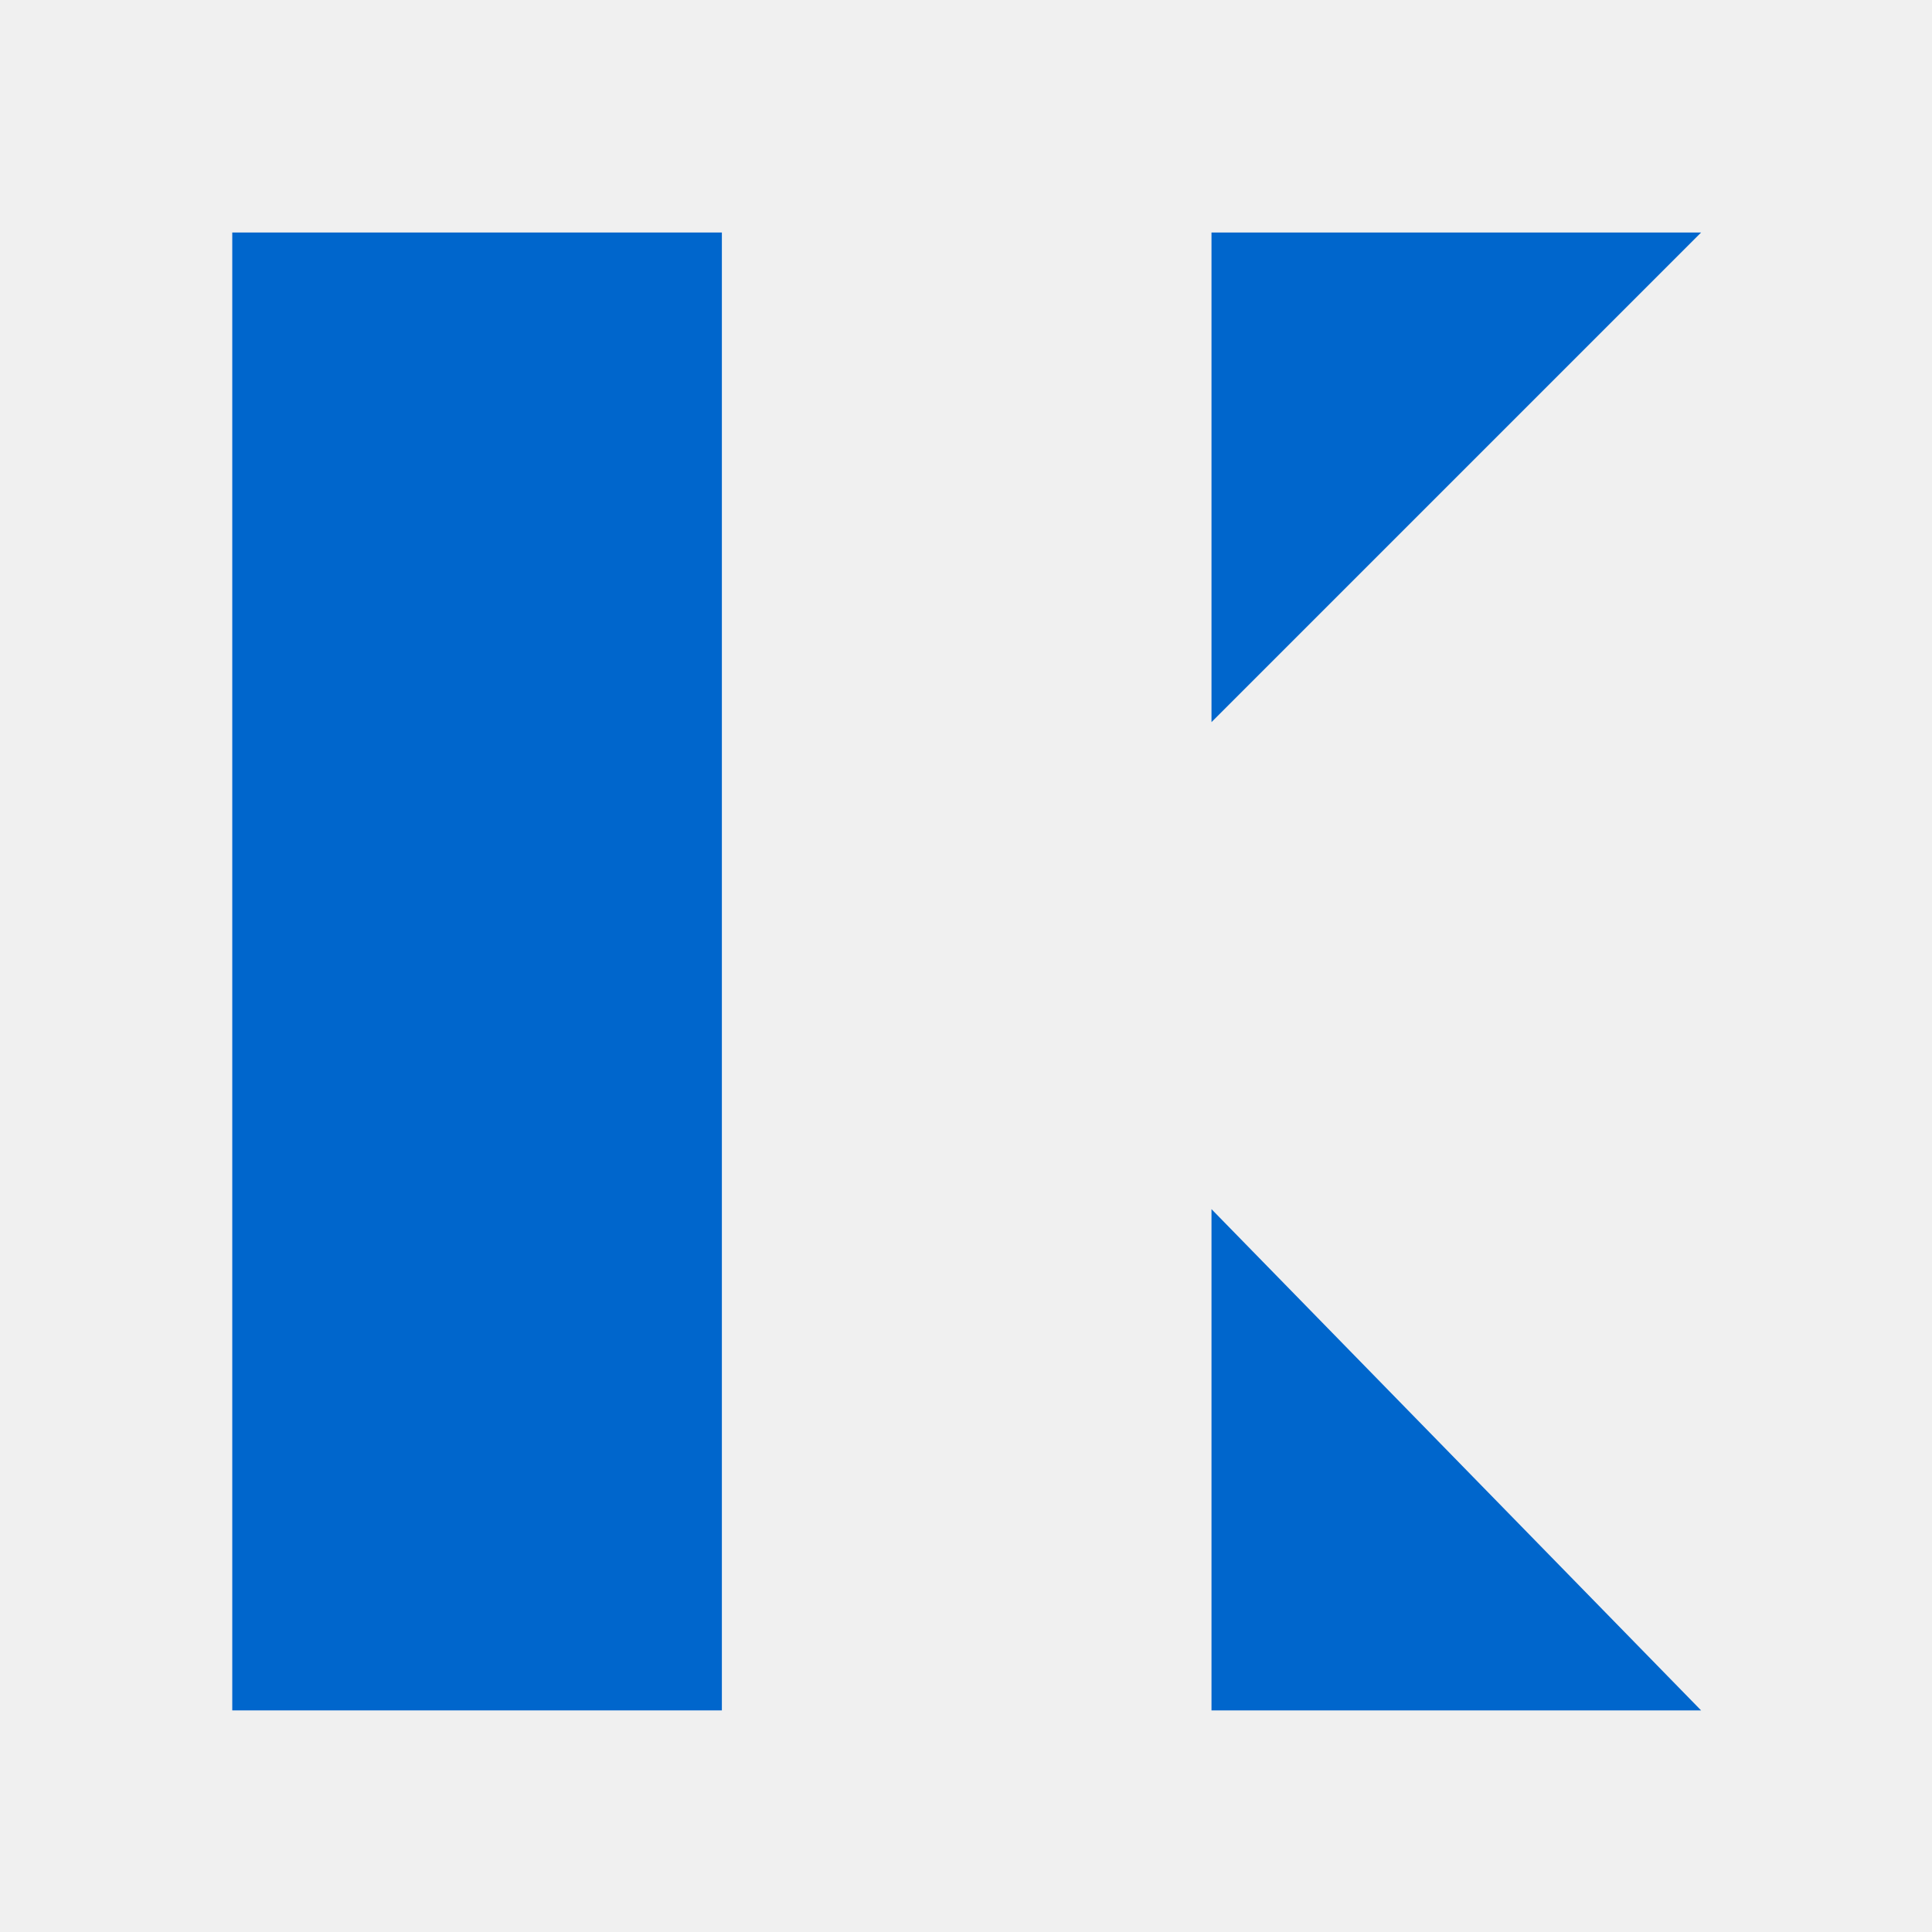
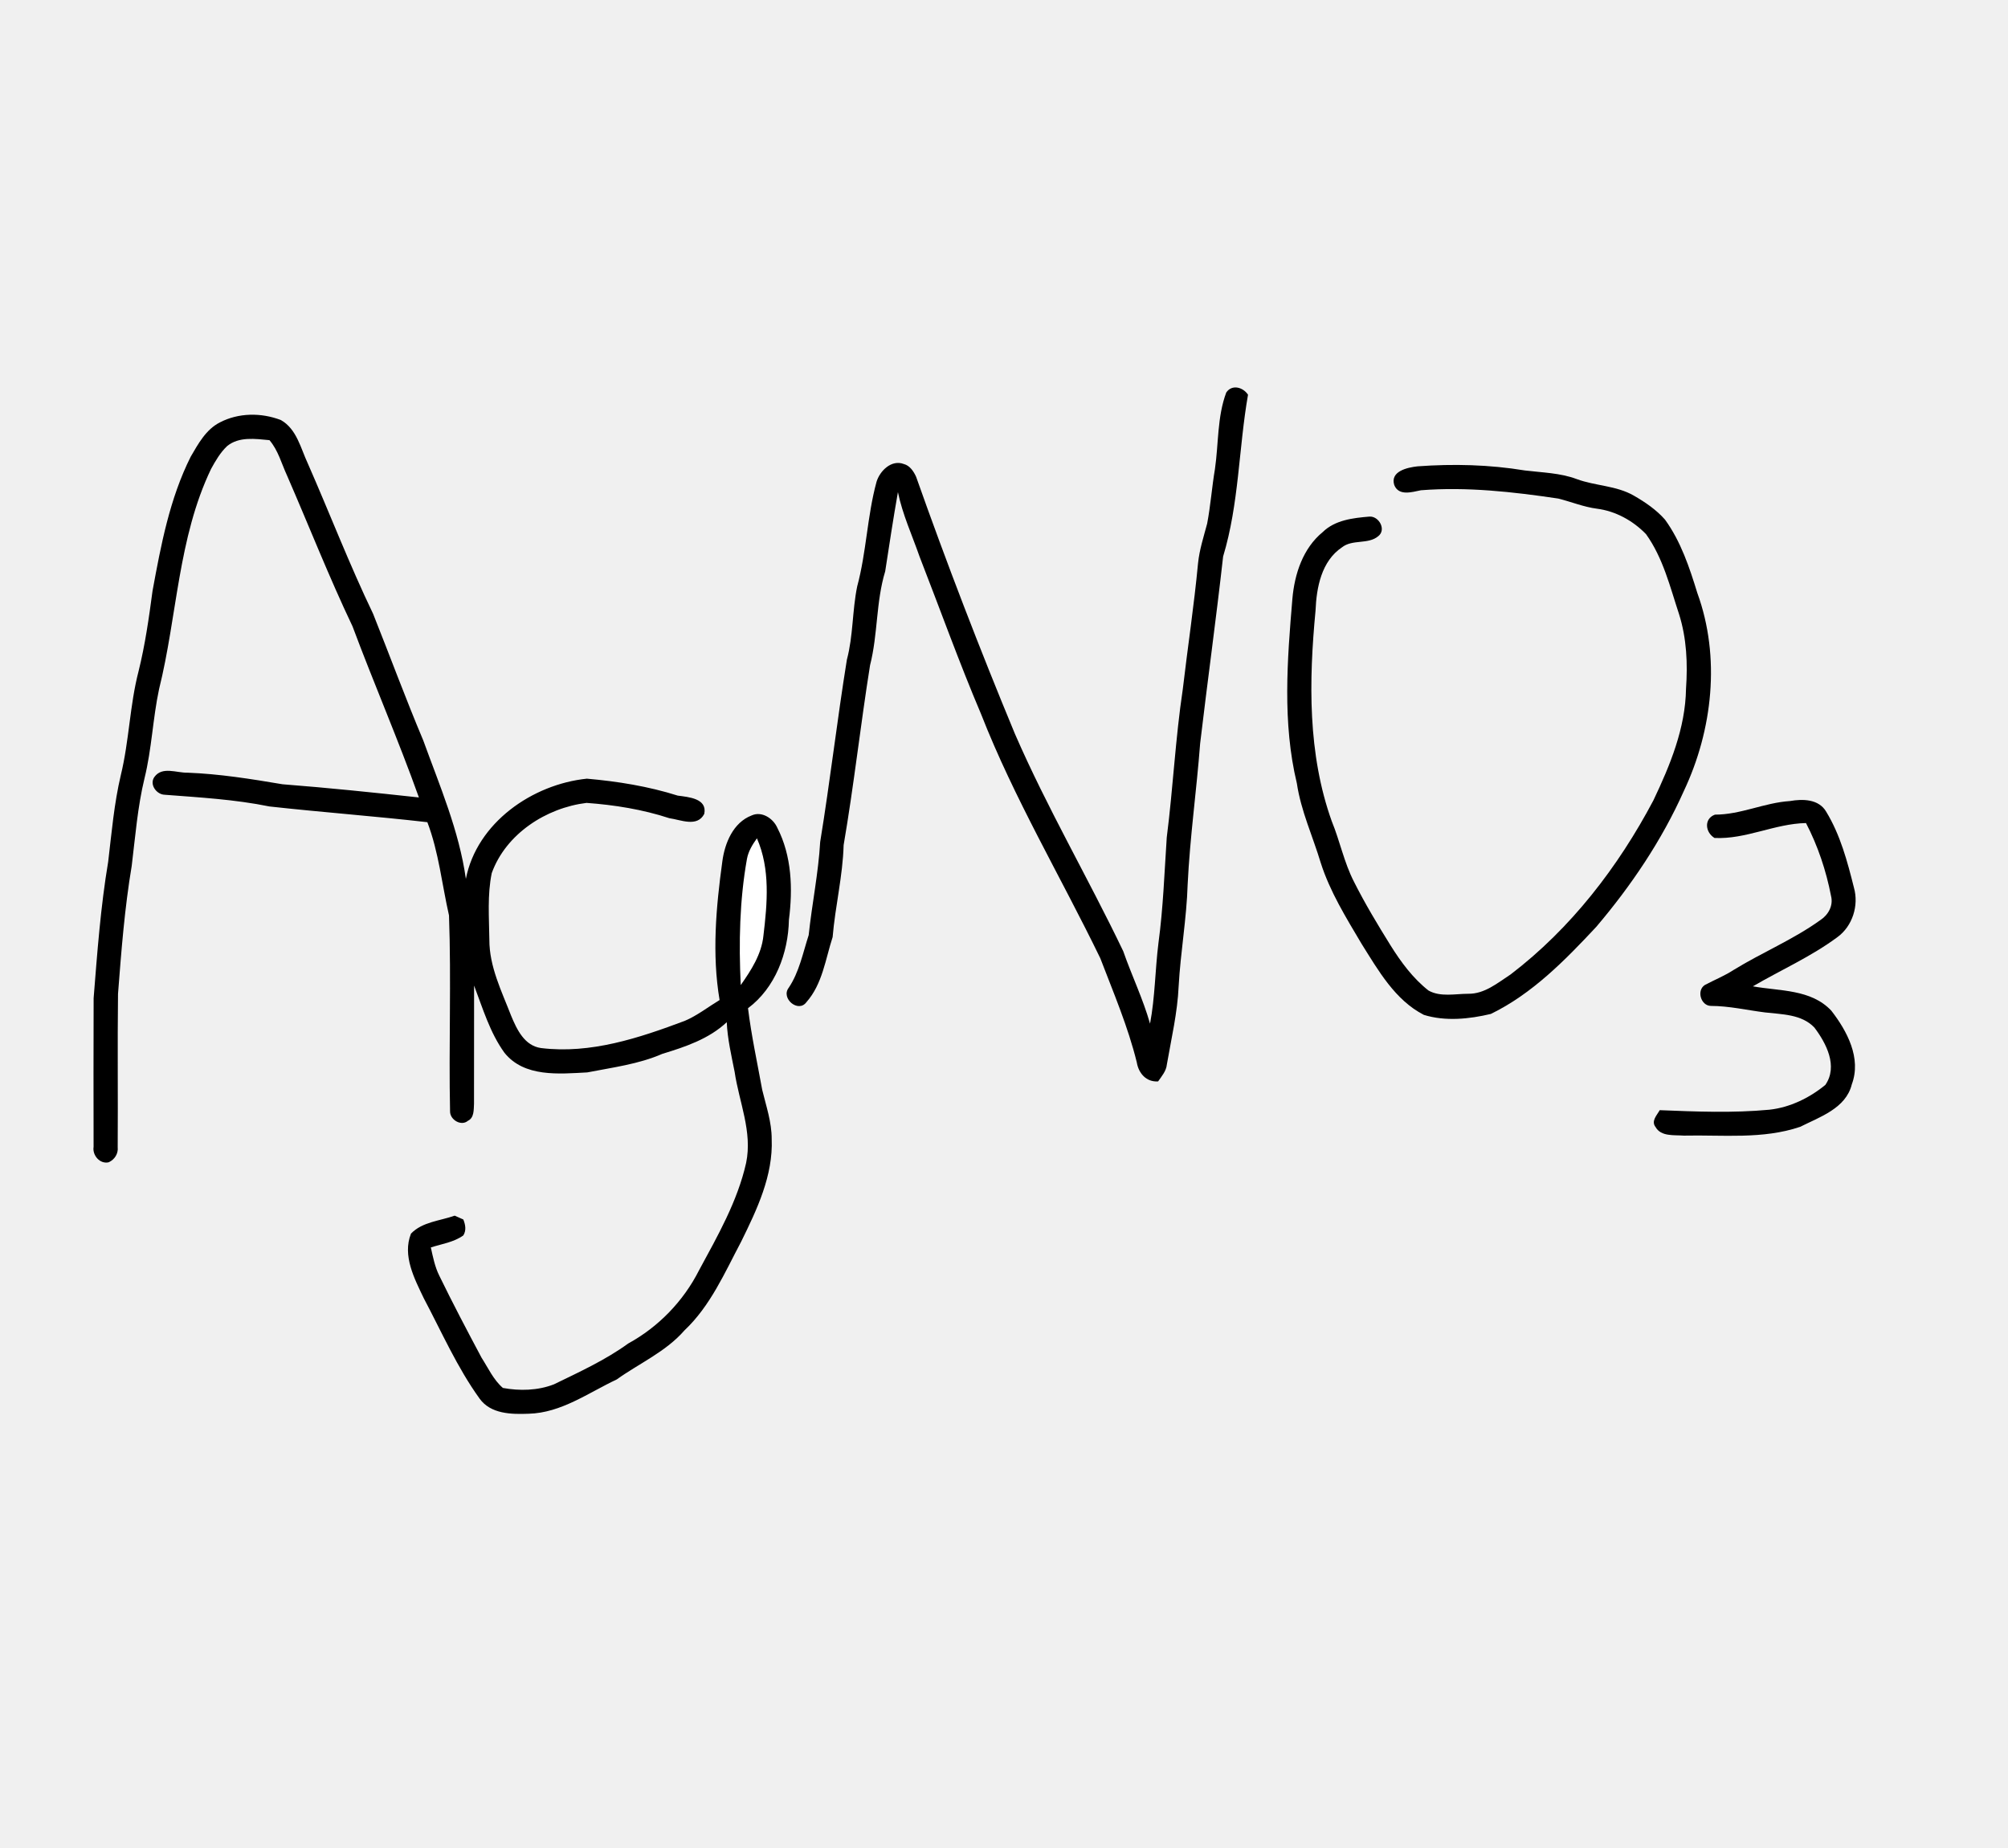
- <svg xmlns="http://www.w3.org/2000/svg" width="1417" height="1417" viewBox="0 0 1417 1417">
-   <defs>
-     <style>
-       .cls-1 {
-         fill: #06c;
-         fill-rule: evenodd;
-       }
-     </style>
-   </defs>
-   <path id="rectangular" class="cls-1" d="M170.35,170.525h359.1V1254.47H170.35V170.525Z" />
-   <path id="triangle-down" class="cls-1" d="M888.55,1254.47h359.1L888.55,886.825V1254.47Z" />
-   <path id="triangle-up" class="cls-1" d="M888.55,170.525h359.1l-359.1,359.1v-359.1Z" />
+ <svg xmlns="http://www.w3.org/2000/svg" width="513pt" height="472pt" viewBox="0 0 513 472" version="1.1">
+   <g id="#ffffffff">
+     <path fill="#ffffff" opacity="1.00" d=" M 193.38 214.19 C 196.82 222.05 196.03 230.79 195.04 239.07 C 194.56 243.80 191.91 247.90 189.24 251.69 C 188.73 240.94 188.93 230.11 190.82 219.50 C 191.17 217.52 192.22 215.80 193.38 214.19 Z" />
+   </g>
+   <g id="#000000ff">
+     <path fill="#000000" opacity="1.00" d=" M 313.28 100.29 C 314.74 98.12 317.58 98.93 318.84 100.85 C 316.44 114.58 316.55 128.75 312.48 142.18 C 310.70 158.13 308.49 174.03 306.61 189.96 C 305.70 201.98 304.00 213.91 303.42 225.95 C 303.16 234.66 301.60 243.27 301.12 251.97 C 300.82 258.72 299.26 265.32 298.11 271.96 C 297.95 273.66 296.80 274.96 295.87 276.30 C 292.86 276.51 290.89 274.23 290.43 271.46 C 288.18 262.29 284.46 253.62 281.10 244.83 C 271.01 224.02 259.11 204.07 250.66 182.49 C 245.02 169.21 240.16 155.63 234.92 142.19 C 233.02 136.73 230.57 131.43 229.40 125.74 C 228.21 132.47 227.19 139.22 226.15 145.97 C 223.77 153.79 224.30 162.07 222.28 169.97 C 219.84 185.25 218.15 200.66 215.53 215.92 C 215.31 223.84 213.38 231.54 212.72 239.42 C 210.89 245.05 210.11 251.43 206.05 256.02 C 203.97 258.93 199.40 255.06 201.51 252.36 C 204.21 248.31 205.12 243.48 206.60 238.92 C 207.44 230.95 209.08 223.11 209.54 215.10 C 212.07 199.62 213.86 184.03 216.36 168.55 C 217.99 162.42 217.72 156.02 218.99 149.84 C 221.36 141.08 221.54 131.88 223.93 123.12 C 224.78 120.29 227.77 117.35 230.91 118.56 C 232.44 118.95 233.42 120.44 234.04 121.80 C 241.86 143.92 250.30 165.83 259.29 187.50 C 267.55 206.49 278.03 224.38 286.96 243.03 C 289.13 249.25 292.01 255.20 293.81 261.55 C 295.10 254.75 295.10 247.79 295.96 240.94 C 297.17 231.99 297.48 222.96 298.08 213.96 C 299.69 201.36 300.29 188.65 302.18 176.07 C 303.43 165.36 305.06 154.69 306.07 143.94 C 306.42 140.47 307.51 137.14 308.40 133.79 C 309.28 129.17 309.61 124.48 310.39 119.85 C 311.34 113.35 310.95 106.51 313.28 100.29 Z" />
+     <path fill="#000000" opacity="1.00" d=" M 56.15 107.94 C 60.93 105.43 66.79 105.40 71.77 107.33 C 75.84 109.64 76.82 114.57 78.68 118.51 C 84.28 131.26 89.28 144.27 95.32 156.83 C 99.62 167.60 103.62 178.48 108.13 189.17 C 112.33 200.77 117.29 212.25 119.02 224.55 C 121.83 210.21 136.00 200.39 149.93 198.95 C 157.78 199.64 165.63 200.90 173.15 203.28 C 175.87 203.65 180.76 203.98 179.92 207.96 C 178.12 211.43 173.94 209.46 171.00 209.05 C 164.17 206.81 157.00 205.66 149.85 205.14 C 139.54 206.40 129.25 213.04 125.63 223.08 C 124.48 228.65 124.95 234.41 125.02 240.06 C 124.99 246.96 128.16 253.25 130.59 259.54 C 132.05 263.04 133.99 267.20 138.24 267.78 C 150.90 269.33 163.28 265.21 174.97 260.82 C 178.16 259.46 180.89 257.29 183.84 255.51 C 181.86 243.79 182.93 231.79 184.54 220.10 C 185.16 215.41 187.30 210.17 192.02 208.35 C 194.61 207.17 197.50 209.08 198.57 211.46 C 202.29 218.67 202.57 227.11 201.55 235.02 C 201.39 243.49 198.06 252.41 191.10 257.60 C 191.96 264.61 193.47 271.51 194.73 278.46 C 195.73 282.60 197.16 286.70 197.15 291.02 C 197.54 300.35 193.39 309.03 189.37 317.20 C 185.17 325.13 181.51 333.66 174.86 339.92 C 170.11 345.38 163.35 348.31 157.56 352.45 C 150.29 355.87 143.39 360.99 135.07 361.21 C 130.67 361.38 125.38 361.31 122.53 357.35 C 116.80 349.40 112.85 340.36 108.28 331.73 C 105.88 326.70 102.75 320.81 105.00 315.19 C 107.88 312.18 112.41 311.94 116.16 310.60 C 116.71 310.84 117.82 311.34 118.37 311.58 C 118.90 312.91 119.18 314.35 118.37 315.65 C 115.94 317.39 112.87 317.83 110.07 318.72 C 110.61 321.17 111.10 323.66 112.22 325.92 C 115.66 332.99 119.33 339.96 123.03 346.90 C 124.73 349.53 126.06 352.54 128.48 354.62 C 132.77 355.41 137.38 355.30 141.49 353.71 C 147.99 350.55 154.61 347.53 160.49 343.27 C 168.21 339.05 174.61 332.44 178.58 324.58 C 183.33 315.80 188.41 306.95 190.62 297.12 C 192.27 289.15 188.82 281.59 187.68 273.85 C 186.85 269.65 185.86 265.46 185.67 261.17 C 181.12 265.45 175.06 267.48 169.21 269.26 C 163.13 271.91 156.50 272.73 150.04 274.00 C 142.84 274.38 133.92 275.30 128.86 268.96 C 125.17 263.84 123.34 257.65 121.12 251.81 C 121.11 261.88 121.09 271.95 121.10 282.01 C 121.01 283.51 121.17 285.59 119.55 286.36 C 117.81 287.84 114.94 286.09 114.98 283.94 C 114.63 267.27 115.31 250.56 114.71 233.89 C 112.90 225.95 112.10 217.73 109.18 210.07 C 95.74 208.53 82.27 207.54 68.83 206.05 C 60.02 204.25 51.02 203.75 42.08 203.06 C 39.95 203.00 38.06 200.36 39.48 198.47 C 41.48 195.77 45.11 197.49 47.88 197.42 C 56.06 197.73 64.13 199.02 72.18 200.38 C 83.81 201.28 95.42 202.49 107.02 203.75 C 101.77 189.03 95.53 174.69 90.07 160.05 C 84.04 147.39 78.92 134.33 73.32 121.47 C 71.91 118.43 71.07 115.05 68.84 112.46 C 65.22 112.13 61.08 111.49 58.03 113.97 C 56.29 115.61 55.07 117.72 53.93 119.80 C 45.46 137.45 45.28 157.41 40.63 176.11 C 39.03 183.63 38.77 191.37 36.92 198.85 C 35.14 206.20 34.57 213.75 33.65 221.23 C 31.83 232.06 30.99 243.01 30.15 253.94 C 29.99 266.98 30.16 280.03 30.07 293.07 C 30.25 294.76 29.30 296.26 27.78 296.96 C 25.54 297.50 23.56 295.18 23.91 293.03 C 23.88 280.36 23.88 267.69 23.92 255.03 C 24.85 243.37 25.70 231.70 27.64 220.16 C 28.52 212.76 29.15 205.30 30.87 198.03 C 33.00 189.29 33.14 180.21 35.40 171.50 C 37.08 164.74 38.05 157.86 38.97 150.97 C 41.12 139.27 43.35 127.38 48.73 116.67 C 50.65 113.38 52.62 109.74 56.15 107.94 M 193.38 214.19 C 192.22 215.80 191.17 217.52 190.82 219.50 C 188.93 230.11 188.73 240.94 189.24 251.69 C 191.91 247.90 194.56 243.80 195.04 239.07 C 196.03 230.79 196.82 222.05 193.38 214.19 Z" />
+     <path fill="#000000" opacity="1.00" d=" M 362.16 119.15 C 371.28 118.48 380.51 118.71 389.55 120.20 C 394.00 120.75 398.58 120.81 402.83 122.41 C 407.59 124.17 412.93 124.05 417.40 126.63 C 420.31 128.30 423.14 130.23 425.37 132.76 C 429.42 138.34 431.62 144.98 433.63 151.51 C 439.60 167.90 437.55 186.51 430.18 202.11 C 424.56 214.71 416.73 226.30 407.82 236.80 C 399.87 245.31 391.47 253.91 380.88 259.06 C 375.34 260.38 369.25 261.00 363.76 259.30 C 356.39 255.52 352.12 247.93 347.86 241.16 C 343.92 234.50 339.77 227.84 337.41 220.42 C 335.38 213.66 332.36 207.18 331.32 200.15 C 327.60 184.68 328.86 168.63 330.18 152.95 C 330.74 146.63 332.87 140.09 337.93 135.94 C 341.09 132.86 345.67 132.34 349.86 131.99 C 352.26 131.82 354.26 135.32 352.11 137.00 C 349.53 139.17 345.54 137.72 342.85 139.84 C 337.59 143.37 336.33 150.11 336.09 156.01 C 334.38 173.98 334.07 192.62 340.24 209.84 C 342.32 214.90 343.38 220.35 345.89 225.24 C 348.71 230.86 351.96 236.25 355.28 241.59 C 357.94 245.84 360.98 249.96 364.95 253.08 C 368.01 254.80 371.75 253.91 375.10 253.91 C 379.29 253.97 382.62 251.12 385.94 248.96 C 401.34 237.19 413.39 221.55 422.41 204.49 C 426.67 195.53 430.59 186.06 430.74 175.98 C 431.19 169.59 430.91 163.09 428.97 156.95 C 426.66 149.95 424.88 142.54 420.52 136.47 C 417.19 133.03 412.75 130.58 407.97 129.97 C 404.57 129.53 401.39 128.20 398.09 127.38 C 386.49 125.66 374.76 124.34 363.02 125.26 C 360.73 125.72 357.35 126.81 356.20 123.92 C 355.10 120.40 359.58 119.43 362.16 119.15 Z" />
+     <path fill="#000000" opacity="1.00" d=" M 438.13 208.14 C 444.72 208.15 450.74 205.09 457.28 204.67 C 460.56 204.09 464.66 204.14 466.55 207.39 C 470.16 213.30 471.97 220.13 473.64 226.79 C 474.93 231.34 473.28 236.63 469.43 239.43 C 462.71 244.42 455.02 247.81 447.82 252.01 C 454.67 253.25 462.67 252.70 467.86 258.23 C 471.91 263.45 475.60 270.38 473.09 277.07 C 471.59 283.18 464.92 285.38 459.91 287.90 C 450.36 291.15 440.08 289.93 430.17 290.15 C 427.75 289.95 424.36 290.46 422.96 287.96 C 421.76 286.43 423.31 284.94 424.02 283.65 C 433.35 284.02 442.73 284.41 452.05 283.53 C 457.28 282.96 462.31 280.51 466.34 277.19 C 469.62 272.41 466.58 266.56 463.52 262.52 C 460.23 259.10 455.25 259.19 450.88 258.67 C 446.28 258.09 441.74 257.02 437.08 257.01 C 434.52 256.96 433.37 253.05 435.56 251.66 C 437.96 250.38 440.52 249.36 442.82 247.87 C 450.10 243.38 458.09 240.10 465.05 235.09 C 467.09 233.76 468.42 231.39 467.79 228.92 C 466.54 222.46 464.43 216.13 461.39 210.29 C 453.38 210.45 446.04 214.49 438.02 214.10 C 435.67 212.69 435.24 209.21 438.13 208.14 Z" />
+   </g>
</svg>
